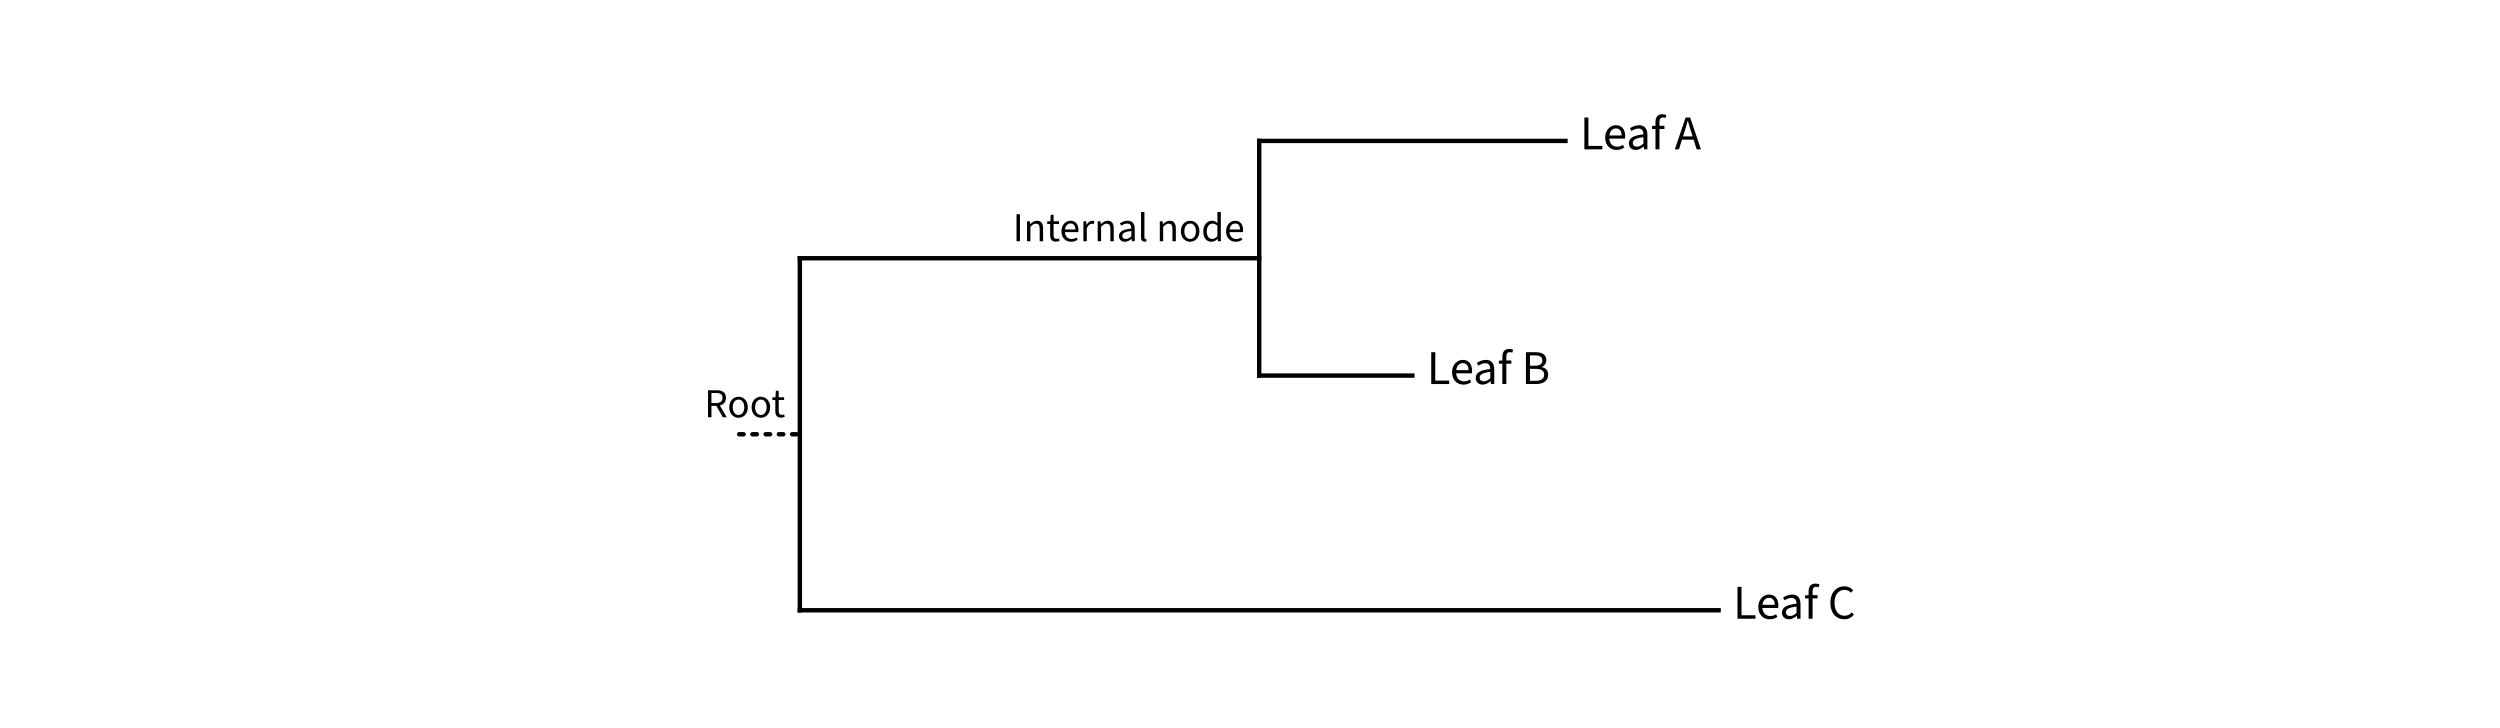
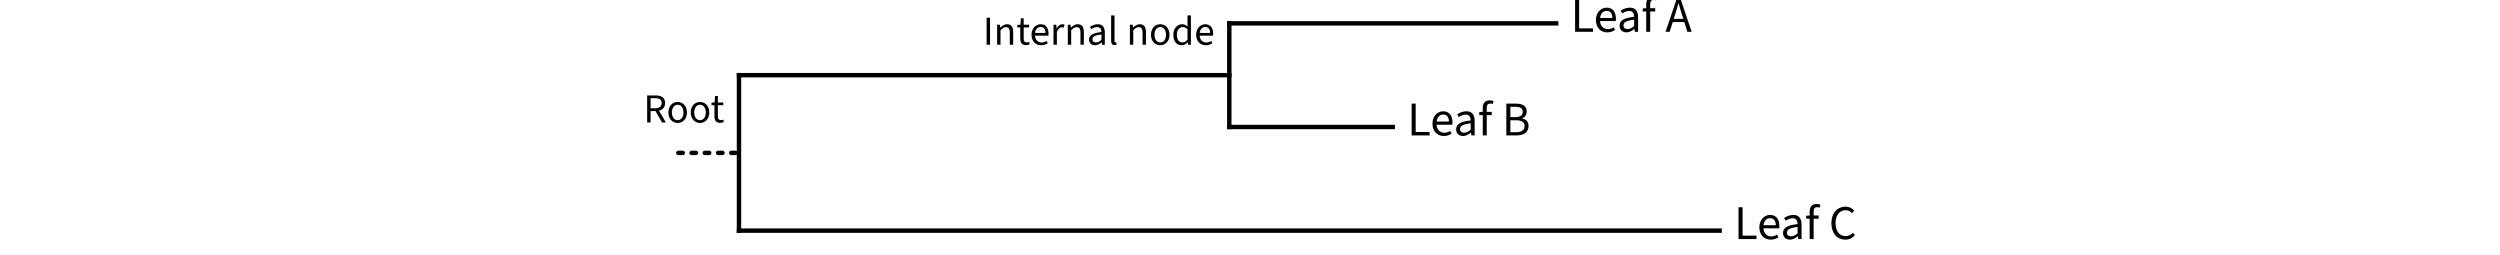
- <svg xmlns="http://www.w3.org/2000/svg" xmlns:xlink="http://www.w3.org/1999/xlink" class="typst-doc" viewBox="0 0 566.929 165" width="566.929pt" height="165pt">
+ <svg xmlns="http://www.w3.org/2000/svg" xmlns:xlink="http://www.w3.org/1999/xlink" class="typst-doc" viewBox="0 0 566.929 57.75" width="566.929pt" height="57.75pt">
  <g>
    <g class="typst-group" transform="matrix(1 0 0 1 145.9646 0)">
      <g>
-         <path class="typst-shape" fill="none" stroke="#000000" stroke-width="1" stroke-linecap="round" stroke-linejoin="miter" stroke-miterlimit="4" stroke-dashoffset="0" stroke-dasharray="1 2" transform="matrix(1 0 0 1 21.6634 98.4775)" d="M 0 0h 13.75 " />
-         <path class="typst-shape" fill="none" stroke="#000000" stroke-width="1" stroke-linecap="square" stroke-linejoin="miter" stroke-miterlimit="4" transform="matrix(1 0 0 1 35.4134 58.564)" d="M 0 0v 79.827 " />
-         <path class="typst-shape" fill="none" stroke="#000000" stroke-width="1" stroke-linecap="square" stroke-linejoin="miter" stroke-miterlimit="4" transform="matrix(1 0 0 1 35.4134 58.564)" d="M 0 0h 104.173 " />
-         <path class="typst-shape" fill="none" stroke="#000000" stroke-width="1" stroke-linecap="square" stroke-linejoin="miter" stroke-miterlimit="4" transform="matrix(1 0 0 1 139.5867 31.955)" d="M 0 0v 53.218 " />
-         <path class="typst-shape" fill="none" stroke="#000000" stroke-width="1" stroke-linecap="square" stroke-linejoin="miter" stroke-miterlimit="4" transform="matrix(1 0 0 1 139.5867 31.955)" d="M 0 0h 69.449 " />
-         <path class="typst-shape" fill="none" stroke="#000000" stroke-width="1" stroke-linecap="square" stroke-linejoin="miter" stroke-miterlimit="4" transform="matrix(1 0 0 1 139.5867 85.173)" d="M 0 0h 34.724 " />
-         <path class="typst-shape" fill="none" stroke="#000000" stroke-width="1" stroke-linecap="square" stroke-linejoin="miter" stroke-miterlimit="4" transform="matrix(1 0 0 1 35.4134 138.391)" d="M 0 0h 208.347 " />
-         <g class="typst-text" transform="matrix(1 0 0 -1 212.3356 33.869)">
-           <use xlink:href="#g57958605B80057D6147F92EE7935BE61" x="0" y="0" fill="#000000" fill-rule="nonzero" />
-           <use xlink:href="#gE79D26981DAB179AED0E3A72D802122D" x="5.214" y="0" fill="#000000" fill-rule="nonzero" />
-           <use xlink:href="#g9E7283EA5C9B2CAEA502171D5AC0317B" x="10.516" y="0" fill="#000000" fill-rule="nonzero" />
-           <use xlink:href="#g29A394829B00B9BAD91BB19567799D3D" x="16.06" y="0" fill="#000000" fill-rule="nonzero" />
-           <use xlink:href="#gA75B5D6E57D0E3E70CBD3B8FC11C680D" x="21.472" y="0" fill="#000000" fill-rule="nonzero" />
+         <path class="typst-shape" fill="none" stroke="#000000" stroke-width="1" stroke-linecap="round" stroke-linejoin="miter" stroke-miterlimit="4" stroke-dashoffset="0" stroke-dasharray="1 2" transform="matrix(1 0 0 1 7.8634 34.6735)" d="M 0 0h 13.75 " />
+         <path class="typst-shape" fill="none" stroke="#000000" stroke-width="1" stroke-linecap="square" stroke-linejoin="miter" stroke-miterlimit="4" transform="matrix(1 0 0 1 21.6134 17.047)" d="M 0 0v 35.253 " />
+         <path class="typst-shape" fill="none" stroke="#000000" stroke-width="1" stroke-linecap="square" stroke-linejoin="miter" stroke-miterlimit="4" transform="matrix(1 0 0 1 21.6134 17.047)" d="M 0 0h 111.192 " />
+         <path class="typst-shape" fill="none" stroke="#000000" stroke-width="1" stroke-linecap="square" stroke-linejoin="miter" stroke-miterlimit="4" transform="matrix(1 0 0 1 132.8052 5.296)" d="M 0 0v 23.502 " />
+         <path class="typst-shape" fill="none" stroke="#000000" stroke-width="1" stroke-linecap="square" stroke-linejoin="miter" stroke-miterlimit="4" transform="matrix(1 0 0 1 132.8052 5.296)" d="M 0 0h 74.128 " />
+         <path class="typst-shape" fill="none" stroke="#000000" stroke-width="1" stroke-linecap="square" stroke-linejoin="miter" stroke-miterlimit="4" transform="matrix(1 0 0 1 132.8052 28.798)" d="M 0 0h 37.064 " />
+         <path class="typst-shape" fill="none" stroke="#000000" stroke-width="1" stroke-linecap="square" stroke-linejoin="miter" stroke-miterlimit="4" transform="matrix(1 0 0 1 21.6134 52.3)" d="M 0 0h 222.384 " />
+         <g class="typst-text" transform="matrix(1 0 0 -1 -0.05 27.7754)">
+           <use xlink:href="#g31219937ED4984B7DA5D4BB72FF9F8D" x="0" y="0" fill="oklch(68.000% 0.012 -95.500deg)" fill-rule="nonzero" />
+           <use xlink:href="#gAFF450DAE1487F89AB2B204CC14F2938" x="5.227" y="0" fill="oklch(68.000% 0.012 -95.500deg)" fill-rule="nonzero" />
+           <use xlink:href="#gAFF450DAE1487F89AB2B204CC14F2938" x="10.294" y="0" fill="oklch(68.000% 0.012 -95.500deg)" fill-rule="nonzero" />
+           <use xlink:href="#g5589ADDE2288CB94681743E50A23368F" x="15.203" y="0" fill="oklch(68.000% 0.012 -95.500deg)" fill-rule="nonzero" />
        </g>
-         <g class="typst-text" transform="matrix(1 0 0 -1 177.6111 87.087)">
-           <use xlink:href="#g57958605B80057D6147F92EE7935BE61" x="0" y="0" fill="#000000" fill-rule="nonzero" />
-           <use xlink:href="#gE79D26981DAB179AED0E3A72D802122D" x="5.214" y="0" fill="#000000" fill-rule="nonzero" />
-           <use xlink:href="#g9E7283EA5C9B2CAEA502171D5AC0317B" x="10.516" y="0" fill="#000000" fill-rule="nonzero" />
-           <use xlink:href="#g29A394829B00B9BAD91BB19567799D3D" x="16.06" y="0" fill="#000000" fill-rule="nonzero" />
-           <use xlink:href="#g1DF9C68D0ACD8CF37F3FDB82FAEB2D2" x="21.472" y="0" fill="#000000" fill-rule="nonzero" />
+         <g class="typst-text" transform="matrix(1 0 0 -1 76.93015 10.1489)">
+           <use xlink:href="#g2E63D7AAF8FF110D76192BCA22B2AC67" x="0" y="0" fill="oklch(68.000% 0.012 -95.500deg)" fill-rule="nonzero" />
+           <use xlink:href="#gA314E40FBFFB3FA2934E4464457FDA51" x="2.459" y="0" fill="oklch(68.000% 0.012 -95.500deg)" fill-rule="nonzero" />
+           <use xlink:href="#g5589ADDE2288CB94681743E50A23368F" x="7.574" y="0" fill="oklch(68.000% 0.012 -95.500deg)" fill-rule="nonzero" />
+           <use xlink:href="#g86DDA9FF35B1A244258D14EF2510E2CA" x="10.603" y="0" fill="oklch(68.000% 0.012 -95.500deg)" fill-rule="nonzero" />
+           <use xlink:href="#g86F81373AF7C0FAB5EE4907B198400F6" x="15.241" y="0" fill="oklch(68.000% 0.012 -95.500deg)" fill-rule="nonzero" />
+           <use xlink:href="#gA314E40FBFFB3FA2934E4464457FDA51" x="18.485" y="0" fill="oklch(68.000% 0.012 -95.500deg)" fill-rule="nonzero" />
+           <use xlink:href="#g7861E29E328024C0DB1316EAD1B388BC" x="23.599" y="0" fill="oklch(68.000% 0.012 -95.500deg)" fill-rule="nonzero" />
+           <use xlink:href="#gE2B9237DC5612F6996F951C85D67012E" x="28.312" y="0" fill="oklch(68.000% 0.012 -95.500deg)" fill-rule="nonzero" />
+           <use xlink:href="#gA314E40FBFFB3FA2934E4464457FDA51" x="32.566" y="0" fill="oklch(68.000% 0.012 -95.500deg)" fill-rule="nonzero" />
+           <use xlink:href="#gAFF450DAE1487F89AB2B204CC14F2938" x="37.681" y="0" fill="oklch(68.000% 0.012 -95.500deg)" fill-rule="nonzero" />
+           <use xlink:href="#gF7C0CBE20DAC670E6D9CE5CC745A0294" x="42.748" y="0" fill="oklch(68.000% 0.012 -95.500deg)" fill-rule="nonzero" />
+           <use xlink:href="#g86DDA9FF35B1A244258D14EF2510E2CA" x="47.937" y="0" fill="oklch(68.000% 0.012 -95.500deg)" fill-rule="nonzero" />
        </g>
-         <g class="typst-text" transform="matrix(1 0 0 -1 83.71165 54.714)">
-           <use xlink:href="#g33E398647E91A70732C547715CDBF486" x="0" y="0" fill="oklch(68.000% 0.012 -95.500deg)" fill-rule="nonzero" />
-           <use xlink:href="#g33671EF2F39AA0BA53F2B7B87BE78932" x="2.459" y="0" fill="oklch(68.000% 0.012 -95.500deg)" fill-rule="nonzero" />
-           <use xlink:href="#g755E5816B463282DE0FE914D663BBD03" x="7.574" y="0" fill="oklch(68.000% 0.012 -95.500deg)" fill-rule="nonzero" />
-           <use xlink:href="#g63E9BEA0331DB34B5864AB50EBF9518B" x="10.603" y="0" fill="oklch(68.000% 0.012 -95.500deg)" fill-rule="nonzero" />
-           <use xlink:href="#g9483C6DBDE24BF50E0F17F379AFDF5A2" x="15.241" y="0" fill="oklch(68.000% 0.012 -95.500deg)" fill-rule="nonzero" />
-           <use xlink:href="#g33671EF2F39AA0BA53F2B7B87BE78932" x="18.485" y="0" fill="oklch(68.000% 0.012 -95.500deg)" fill-rule="nonzero" />
-           <use xlink:href="#g9458ADC1F9D8A92B165DD296E1A10B79" x="23.599" y="0" fill="oklch(68.000% 0.012 -95.500deg)" fill-rule="nonzero" />
-           <use xlink:href="#g5688249C876C37E70ACE5EC60DBC97C" x="28.312" y="0" fill="oklch(68.000% 0.012 -95.500deg)" fill-rule="nonzero" />
-           <use xlink:href="#g33671EF2F39AA0BA53F2B7B87BE78932" x="32.566" y="0" fill="oklch(68.000% 0.012 -95.500deg)" fill-rule="nonzero" />
-           <use xlink:href="#gA69CC5DDB175C3E22BD28584376049BC" x="37.681" y="0" fill="oklch(68.000% 0.012 -95.500deg)" fill-rule="nonzero" />
-           <use xlink:href="#g310BFCF9963ACF00AC8A008DAB767A33" x="42.748" y="0" fill="oklch(68.000% 0.012 -95.500deg)" fill-rule="nonzero" />
-           <use xlink:href="#g63E9BEA0331DB34B5864AB50EBF9518B" x="47.937" y="0" fill="oklch(68.000% 0.012 -95.500deg)" fill-rule="nonzero" />
+         <g class="typst-text" transform="matrix(1 0 0 -1 210.2331 7.21)">
+           <use xlink:href="#gCC57CF18E22FAED51DACB1824D15E758" x="0" y="0" fill="#000000" fill-rule="nonzero" />
+           <use xlink:href="#g952321E4424421CC55738D692ABBBB8F" x="5.214" y="0" fill="#000000" fill-rule="nonzero" />
+           <use xlink:href="#g97926E944072FB8E532838AEE0E2DD79" x="10.516" y="0" fill="#000000" fill-rule="nonzero" />
+           <use xlink:href="#g49555CB2166E424105A539BB5931EEC1" x="16.06" y="0" fill="#000000" fill-rule="nonzero" />
+           <use xlink:href="#gDBD3E0C2A760A369A3CB7EF497FCA744" x="21.472" y="0" fill="#000000" fill-rule="nonzero" />
        </g>
-         <g class="typst-text" transform="matrix(1 0 0 -1 247.06 140.305)">
-           <use xlink:href="#g57958605B80057D6147F92EE7935BE61" x="0" y="0" fill="#000000" fill-rule="nonzero" />
-           <use xlink:href="#gE79D26981DAB179AED0E3A72D802122D" x="5.214" y="0" fill="#000000" fill-rule="nonzero" />
-           <use xlink:href="#g9E7283EA5C9B2CAEA502171D5AC0317B" x="10.516" y="0" fill="#000000" fill-rule="nonzero" />
-           <use xlink:href="#g29A394829B00B9BAD91BB19567799D3D" x="16.06" y="0" fill="#000000" fill-rule="nonzero" />
-           <use xlink:href="#g7E3156C7A4DA87CA5B1B60BEB01F516F" x="21.472" y="0" fill="#000000" fill-rule="nonzero" />
+         <g class="typst-text" transform="matrix(1 0 0 -1 173.1691 30.712)">
+           <use xlink:href="#gCC57CF18E22FAED51DACB1824D15E758" x="0" y="0" fill="#000000" fill-rule="nonzero" />
+           <use xlink:href="#g952321E4424421CC55738D692ABBBB8F" x="5.214" y="0" fill="#000000" fill-rule="nonzero" />
+           <use xlink:href="#g97926E944072FB8E532838AEE0E2DD79" x="10.516" y="0" fill="#000000" fill-rule="nonzero" />
+           <use xlink:href="#g49555CB2166E424105A539BB5931EEC1" x="16.06" y="0" fill="#000000" fill-rule="nonzero" />
+           <use xlink:href="#gF21BC722CFEAC9461B720621186DB08B" x="21.472" y="0" fill="#000000" fill-rule="nonzero" />
        </g>
-         <g class="typst-text" transform="matrix(1 0 0 -1 13.75 94.6275)">
-           <use xlink:href="#g4DB5466044F07B69659EE1065E9D0145" x="0" y="0" fill="oklch(68.000% 0.012 -95.500deg)" fill-rule="nonzero" />
-           <use xlink:href="#gA69CC5DDB175C3E22BD28584376049BC" x="5.227" y="0" fill="oklch(68.000% 0.012 -95.500deg)" fill-rule="nonzero" />
-           <use xlink:href="#gA69CC5DDB175C3E22BD28584376049BC" x="10.294" y="0" fill="oklch(68.000% 0.012 -95.500deg)" fill-rule="nonzero" />
-           <use xlink:href="#g755E5816B463282DE0FE914D663BBD03" x="15.203" y="0" fill="oklch(68.000% 0.012 -95.500deg)" fill-rule="nonzero" />
+         <g class="typst-text" transform="matrix(1 0 0 -1 247.297 54.214)">
+           <use xlink:href="#gCC57CF18E22FAED51DACB1824D15E758" x="0" y="0" fill="#000000" fill-rule="nonzero" />
+           <use xlink:href="#g952321E4424421CC55738D692ABBBB8F" x="5.214" y="0" fill="#000000" fill-rule="nonzero" />
+           <use xlink:href="#g97926E944072FB8E532838AEE0E2DD79" x="10.516" y="0" fill="#000000" fill-rule="nonzero" />
+           <use xlink:href="#g49555CB2166E424105A539BB5931EEC1" x="16.06" y="0" fill="#000000" fill-rule="nonzero" />
+           <use xlink:href="#g23AC92068B23D35F92970FCA83CC3BC" x="21.472" y="0" fill="#000000" fill-rule="nonzero" />
        </g>
      </g>
    </g>
  </g>
  <defs id="glyph">
-     <symbol id="g57958605B80057D6147F92EE7935BE61" overflow="visible">
+     <symbol id="g31219937ED4984B7DA5D4BB72FF9F8D" overflow="visible">
+       <path d="M 0 0m 0.842 0 h 0.776 v 2.59 h 1.113 l 1.477 -2.59 h 0.879 l -1.561 2.674 c 0.841 0.206 1.384 0.785 1.384 1.739 c 0 1.272 -0.898 1.72 -2.151 1.72 h -1.917 Z m 0.776 3.226 v 2.281 h 1.028 c 0.954 0 1.487 -0.29 1.487 -1.094 c 0 -0.795 -0.533 -1.187 -1.487 -1.187 Z " />
+     </symbol>
+     <symbol id="gAFF450DAE1487F89AB2B204CC14F2938" overflow="visible">
+       <path d="M 0 0m 2.534 -0.112 c 1.113 0 2.104 0.87 2.104 2.375 c 0 1.524 -0.991 2.394 -2.104 2.394 c -1.113 0 -2.104 -0.87 -2.104 -2.394 c 0 -1.505 0.991 -2.375 2.104 -2.375 Z m 0 0.636 c -0.776 0 -1.309 0.701 -1.309 1.739 c 0 1.047 0.533 1.758 1.309 1.758 c 0.785 0 1.309 -0.711 1.309 -1.758 c 0 -1.038 -0.524 -1.739 -1.309 -1.739 Z " />
+     </symbol>
+     <symbol id="g5589ADDE2288CB94681743E50A23368F" overflow="visible">
+       <path d="M 0 0m 2.197 -0.084 c 0.309 0 0.608 0.075 0.851 0.196 l -0.159 0.542 c -0.178 -0.084 -0.355 -0.112 -0.514 -0.112 c -0.524 0 -0.701 0.318 -0.701 0.87 v 2.506 h 1.225 v 0.626 h -1.225 v 1.459 h -0.645 l -0.093 -1.459 l -0.711 -0.047 v -0.58 h 0.673 v -2.487 c 0 -0.907 0.327 -1.515 1.3 -1.515 Z " />
+     </symbol>
+     <symbol id="g2E63D7AAF8FF110D76192BCA22B2AC67" overflow="visible">
+       <path d="M 0 0m 0.842 0 h 0.776 v 6.134 h -0.776 Z " />
+     </symbol>
+     <symbol id="gA314E40FBFFB3FA2934E4464457FDA51" overflow="visible">
+       <path d="M 0 0m 0.767 0 h 0.767 v 3.291 c 0.458 0.458 0.776 0.701 1.244 0.701 c 0.598 0 0.86 -0.365 0.86 -1.216 v -2.777 h 0.767 v 2.88 c 0 1.159 -0.43 1.776 -1.384 1.776 c -0.626 0 -1.094 -0.337 -1.524 -0.767 h -0.028 l -0.065 0.654 h -0.636 Z " />
+     </symbol>
+     <symbol id="g86DDA9FF35B1A244258D14EF2510E2CA" overflow="visible">
+       <path d="M 0 0m 2.487 4.03 c 0.701 0 1.103 -0.477 1.103 -1.356 h -2.366 c 0.122 0.972 0.701 1.356 1.262 1.356 Z m 0.122 -4.142 c 0.617 0 1.103 0.196 1.505 0.468 l -0.28 0.505 c -0.318 -0.215 -0.701 -0.346 -1.131 -0.346 c -0.767 0 -1.421 0.533 -1.496 1.552 h 3.039 c 0.028 0.15 0.037 0.299 0.037 0.458 c 0 1.29 -0.636 2.132 -1.805 2.132 c -1.047 0 -2.057 -0.907 -2.057 -2.384 c 0 -1.505 0.963 -2.384 2.188 -2.384 Z " />
+     </symbol>
+     <symbol id="g86F81373AF7C0FAB5EE4907B198400F6" overflow="visible">
+       <path d="M 0 0m 0.767 0 h 0.767 v 2.917 c 0.309 0.767 0.767 1.047 1.15 1.047 c 0.187 0 0.28 -0.019 0.421 -0.056 l 0.168 0.654 c -0.15 0.065 -0.29 0.094 -0.486 0.094 c -0.524 0 -0.991 -0.365 -1.29 -0.935 h -0.028 l -0.065 0.823 h -0.636 Z " />
+     </symbol>
+     <symbol id="g7861E29E328024C0DB1316EAD1B388BC" overflow="visible">
+       <path d="M 0 0m 1.814 -0.112 c 0.57 0 1.057 0.29 1.505 0.654 h 0.028 l 0.065 -0.542 h 0.636 v 2.786 c 0 1.131 -0.477 1.87 -1.58 1.87 c -0.729 0 -1.365 -0.309 -1.786 -0.589 l 0.299 -0.524 c 0.355 0.224 0.832 0.467 1.356 0.467 c 0.739 0 0.935 -0.552 0.944 -1.122 c -1.945 -0.215 -2.805 -0.692 -2.805 -1.711 c 0 -0.823 0.58 -1.29 1.337 -1.29 Z m 0.215 0.636 c -0.439 0 -0.795 0.196 -0.795 0.701 c 0 0.589 0.514 0.935 2.048 1.113 v -1.225 c -0.439 -0.393 -0.813 -0.589 -1.253 -0.589 Z " />
+     </symbol>
+     <symbol id="gE2B9237DC5612F6996F951C85D67012E" overflow="visible">
+       <path d="M 0 0m 1.58 -0.084 c 0.187 0 0.337 0.028 0.439 0.075 l -0.103 0.58 c -0.075 -0.019 -0.112 -0.019 -0.159 -0.019 c -0.122 0 -0.224 0.084 -0.224 0.327 v 5.778 h -0.767 v -5.722 c 0 -0.654 0.234 -1.019 0.813 -1.019 Z " />
+     </symbol>
+     <symbol id="gF7C0CBE20DAC670E6D9CE5CC745A0294" overflow="visible">
+       <path d="M 0 0m 2.319 -0.112 c 0.533 0 1.019 0.299 1.374 0.645 h 0.028 l 0.065 -0.533 h 0.636 v 6.657 h -0.776 v -1.748 l 0.037 -0.776 c -0.402 0.327 -0.748 0.524 -1.272 0.524 c -1.038 0 -1.973 -0.916 -1.973 -2.394 c 0 -1.515 0.739 -2.375 1.879 -2.375 Z m 0.168 0.645 c -0.795 0 -1.253 0.655 -1.253 1.739 c 0 1.038 0.58 1.739 1.309 1.739 c 0.374 0 0.72 -0.131 1.103 -0.477 v -2.375 c -0.374 -0.421 -0.739 -0.626 -1.159 -0.626 Z " />
+     </symbol>
+     <symbol id="gCC57CF18E22FAED51DACB1824D15E758" overflow="visible">
      <path d="M 0 0m 0.99 0 h 4.07 v 0.781 h -3.157 v 6.435 h -0.913 Z " />
    </symbol>
-     <symbol id="gE79D26981DAB179AED0E3A72D802122D" overflow="visible">
+     <symbol id="g952321E4424421CC55738D692ABBBB8F" overflow="visible">
      <path d="M 0 0m 2.926 4.741 c 0.825 0 1.298 -0.561 1.298 -1.595 h -2.783 c 0.143 1.144 0.825 1.595 1.485 1.595 Z m 0.143 -4.873 c 0.726 0 1.298 0.231 1.771 0.55 l -0.33 0.594 c -0.374 -0.253 -0.825 -0.407 -1.331 -0.407 c -0.902 0 -1.672 0.627 -1.76 1.826 h 3.575 c 0.033 0.176 0.044 0.352 0.044 0.539 c 0 1.518 -0.748 2.508 -2.123 2.508 c -1.232 0 -2.42 -1.067 -2.42 -2.805 c 0 -1.771 1.133 -2.805 2.574 -2.805 Z " />
    </symbol>
-     <symbol id="g9E7283EA5C9B2CAEA502171D5AC0317B" overflow="visible">
+     <symbol id="g97926E944072FB8E532838AEE0E2DD79" overflow="visible">
      <path d="M 0 0m 2.134 -0.132 c 0.671 0 1.243 0.341 1.771 0.77 h 0.033 l 0.077 -0.638 h 0.748 v 3.278 c 0 1.331 -0.561 2.2 -1.859 2.2 c -0.858 0 -1.606 -0.363 -2.101 -0.693 l 0.352 -0.616 c 0.418 0.264 0.979 0.55 1.595 0.55 c 0.869 0 1.1 -0.649 1.111 -1.32 c -2.288 -0.253 -3.3 -0.814 -3.3 -2.013 c 0 -0.968 0.682 -1.518 1.573 -1.518 Z m 0.253 0.748 c -0.517 0 -0.935 0.231 -0.935 0.825 c 0 0.693 0.605 1.1 2.409 1.309 v -1.441 c -0.517 -0.462 -0.957 -0.693 -1.474 -0.693 Z " />
    </symbol>
-     <symbol id="g29A394829B00B9BAD91BB19567799D3D" overflow="visible">
+     <symbol id="g49555CB2166E424105A539BB5931EEC1" overflow="visible">
      <path d="M 0 0m 1.056 0 h 0.902 v 4.609 h 1.133 v 0.737 h -1.133 v 0.847 c 0 0.682 0.242 1.034 0.748 1.034 c 0.198 0 0.385 -0.033 0.605 -0.099 l 0.198 0.66 c -0.231 0.099 -0.561 0.176 -0.891 0.176 c -1.067 0 -1.562 -0.682 -1.562 -1.771 v -0.847 l -0.792 -0.055 v -0.682 h 0.792 Z " />
    </symbol>
-     <symbol id="gA75B5D6E57D0E3E70CBD3B8FC11C680D" overflow="visible">
+     <symbol id="gDBD3E0C2A760A369A3CB7EF497FCA744" overflow="visible">
      <path d="M 0 0m 2.233 4.037 c 0.264 0.803 0.495 1.595 0.715 2.431 h 0.044 c 0.231 -0.836 0.462 -1.628 0.726 -2.431 l 0.341 -1.1 h -2.167 Z m -2.2 -4.037 h 0.935 l 0.693 2.2 h 2.629 l 0.682 -2.2 h 0.979 l -2.442 7.216 h -1.034 Z " />
    </symbol>
-     <symbol id="g1DF9C68D0ACD8CF37F3FDB82FAEB2D2" overflow="visible">
+     <symbol id="gF21BC722CFEAC9461B720621186DB08B" overflow="visible">
      <path d="M 0 0m 0.99 0 h 2.299 c 1.617 0 2.739 0.704 2.739 2.145 c 0 0.968 -0.572 1.529 -1.474 1.694 v 0.044 c 0.682 0.22 1.056 0.825 1.056 1.573 c 0 1.265 -1.012 1.76 -2.475 1.76 h -2.145 Z m 0.913 4.147 v 2.343 h 1.111 c 1.122 0 1.694 -0.319 1.694 -1.155 c 0 -0.737 -0.506 -1.188 -1.738 -1.188 Z m 0 -3.421 v 2.717 h 1.254 c 1.265 0 1.969 -0.407 1.969 -1.298 c 0 -0.968 -0.726 -1.419 -1.969 -1.419 Z " />
    </symbol>
-     <symbol id="g33E398647E91A70732C547715CDBF486" overflow="visible">
-       <path d="M 0 0m 0.842 0 h 0.776 v 6.134 h -0.776 Z " />
-     </symbol>
-     <symbol id="g33671EF2F39AA0BA53F2B7B87BE78932" overflow="visible">
-       <path d="M 0 0m 0.767 0 h 0.767 v 3.291 c 0.458 0.458 0.776 0.701 1.244 0.701 c 0.598 0 0.86 -0.365 0.86 -1.216 v -2.777 h 0.767 v 2.88 c 0 1.159 -0.43 1.776 -1.384 1.776 c -0.626 0 -1.094 -0.337 -1.524 -0.767 h -0.028 l -0.065 0.654 h -0.636 Z " />
-     </symbol>
-     <symbol id="g755E5816B463282DE0FE914D663BBD03" overflow="visible">
-       <path d="M 0 0m 2.197 -0.084 c 0.309 0 0.608 0.075 0.851 0.196 l -0.159 0.542 c -0.178 -0.084 -0.355 -0.112 -0.514 -0.112 c -0.524 0 -0.701 0.318 -0.701 0.87 v 2.506 h 1.225 v 0.626 h -1.225 v 1.459 h -0.645 l -0.093 -1.459 l -0.711 -0.047 v -0.58 h 0.673 v -2.487 c 0 -0.907 0.327 -1.515 1.3 -1.515 Z " />
-     </symbol>
-     <symbol id="g63E9BEA0331DB34B5864AB50EBF9518B" overflow="visible">
-       <path d="M 0 0m 2.487 4.03 c 0.701 0 1.103 -0.477 1.103 -1.356 h -2.366 c 0.122 0.972 0.701 1.356 1.262 1.356 Z m 0.122 -4.142 c 0.617 0 1.103 0.196 1.505 0.468 l -0.28 0.505 c -0.318 -0.215 -0.701 -0.346 -1.131 -0.346 c -0.767 0 -1.421 0.533 -1.496 1.552 h 3.039 c 0.028 0.15 0.037 0.299 0.037 0.458 c 0 1.29 -0.636 2.132 -1.805 2.132 c -1.047 0 -2.057 -0.907 -2.057 -2.384 c 0 -1.505 0.963 -2.384 2.188 -2.384 Z " />
-     </symbol>
-     <symbol id="g9483C6DBDE24BF50E0F17F379AFDF5A2" overflow="visible">
-       <path d="M 0 0m 0.767 0 h 0.767 v 2.917 c 0.309 0.767 0.767 1.047 1.15 1.047 c 0.187 0 0.28 -0.019 0.421 -0.056 l 0.168 0.654 c -0.15 0.065 -0.29 0.094 -0.486 0.094 c -0.524 0 -0.991 -0.365 -1.29 -0.935 h -0.028 l -0.065 0.823 h -0.636 Z " />
-     </symbol>
-     <symbol id="g9458ADC1F9D8A92B165DD296E1A10B79" overflow="visible">
-       <path d="M 0 0m 1.814 -0.112 c 0.57 0 1.057 0.29 1.505 0.654 h 0.028 l 0.065 -0.542 h 0.636 v 2.786 c 0 1.131 -0.477 1.87 -1.58 1.87 c -0.729 0 -1.365 -0.309 -1.786 -0.589 l 0.299 -0.524 c 0.355 0.224 0.832 0.467 1.356 0.467 c 0.739 0 0.935 -0.552 0.944 -1.122 c -1.945 -0.215 -2.805 -0.692 -2.805 -1.711 c 0 -0.823 0.58 -1.29 1.337 -1.29 Z m 0.215 0.636 c -0.439 0 -0.795 0.196 -0.795 0.701 c 0 0.589 0.514 0.935 2.048 1.113 v -1.225 c -0.439 -0.393 -0.813 -0.589 -1.253 -0.589 Z " />
-     </symbol>
-     <symbol id="g5688249C876C37E70ACE5EC60DBC97C" overflow="visible">
-       <path d="M 0 0m 1.58 -0.084 c 0.187 0 0.337 0.028 0.439 0.075 l -0.103 0.58 c -0.075 -0.019 -0.112 -0.019 -0.159 -0.019 c -0.122 0 -0.224 0.084 -0.224 0.327 v 5.778 h -0.767 v -5.722 c 0 -0.654 0.234 -1.019 0.813 -1.019 Z " />
-     </symbol>
-     <symbol id="gA69CC5DDB175C3E22BD28584376049BC" overflow="visible">
-       <path d="M 0 0m 2.534 -0.112 c 1.113 0 2.104 0.87 2.104 2.375 c 0 1.524 -0.991 2.394 -2.104 2.394 c -1.113 0 -2.104 -0.87 -2.104 -2.394 c 0 -1.505 0.991 -2.375 2.104 -2.375 Z m 0 0.636 c -0.776 0 -1.309 0.701 -1.309 1.739 c 0 1.047 0.533 1.758 1.309 1.758 c 0.785 0 1.309 -0.711 1.309 -1.758 c 0 -1.038 -0.524 -1.739 -1.309 -1.739 Z " />
-     </symbol>
-     <symbol id="g310BFCF9963ACF00AC8A008DAB767A33" overflow="visible">
-       <path d="M 0 0m 2.319 -0.112 c 0.533 0 1.019 0.299 1.374 0.645 h 0.028 l 0.065 -0.533 h 0.636 v 6.657 h -0.776 v -1.748 l 0.037 -0.776 c -0.402 0.327 -0.748 0.524 -1.272 0.524 c -1.038 0 -1.973 -0.916 -1.973 -2.394 c 0 -1.515 0.739 -2.375 1.879 -2.375 Z m 0.168 0.645 c -0.795 0 -1.253 0.655 -1.253 1.739 c 0 1.038 0.58 1.739 1.309 1.739 c 0.374 0 0.72 -0.131 1.103 -0.477 v -2.375 c -0.374 -0.421 -0.739 -0.626 -1.159 -0.626 Z " />
-     </symbol>
-     <symbol id="g7E3156C7A4DA87CA5B1B60BEB01F516F" overflow="visible">
+     <symbol id="g23AC92068B23D35F92970FCA83CC3BC" overflow="visible">
      <path d="M 0 0m 3.729 -0.132 c 0.935 0 1.606 0.374 2.189 1.034 l -0.473 0.528 c -0.462 -0.495 -0.979 -0.759 -1.65 -0.759 c -1.397 0 -2.277 1.144 -2.277 2.959 c 0 1.793 0.913 2.915 2.266 2.915 c 0.594 0 1.089 -0.242 1.474 -0.649 l 0.495 0.561 c -0.418 0.495 -1.122 0.891 -1.98 0.891 c -1.837 0 -3.201 -1.419 -3.201 -3.74 c 0 -2.354 1.353 -3.74 3.157 -3.74 Z " />
-     </symbol>
-     <symbol id="g4DB5466044F07B69659EE1065E9D0145" overflow="visible">
-       <path d="M 0 0m 0.842 0 h 0.776 v 2.59 h 1.113 l 1.477 -2.59 h 0.879 l -1.561 2.674 c 0.841 0.206 1.384 0.785 1.384 1.739 c 0 1.272 -0.898 1.72 -2.151 1.72 h -1.917 Z m 0.776 3.226 v 2.281 h 1.028 c 0.954 0 1.487 -0.29 1.487 -1.094 c 0 -0.795 -0.533 -1.187 -1.487 -1.187 Z " />
    </symbol>
  </defs>
</svg>
